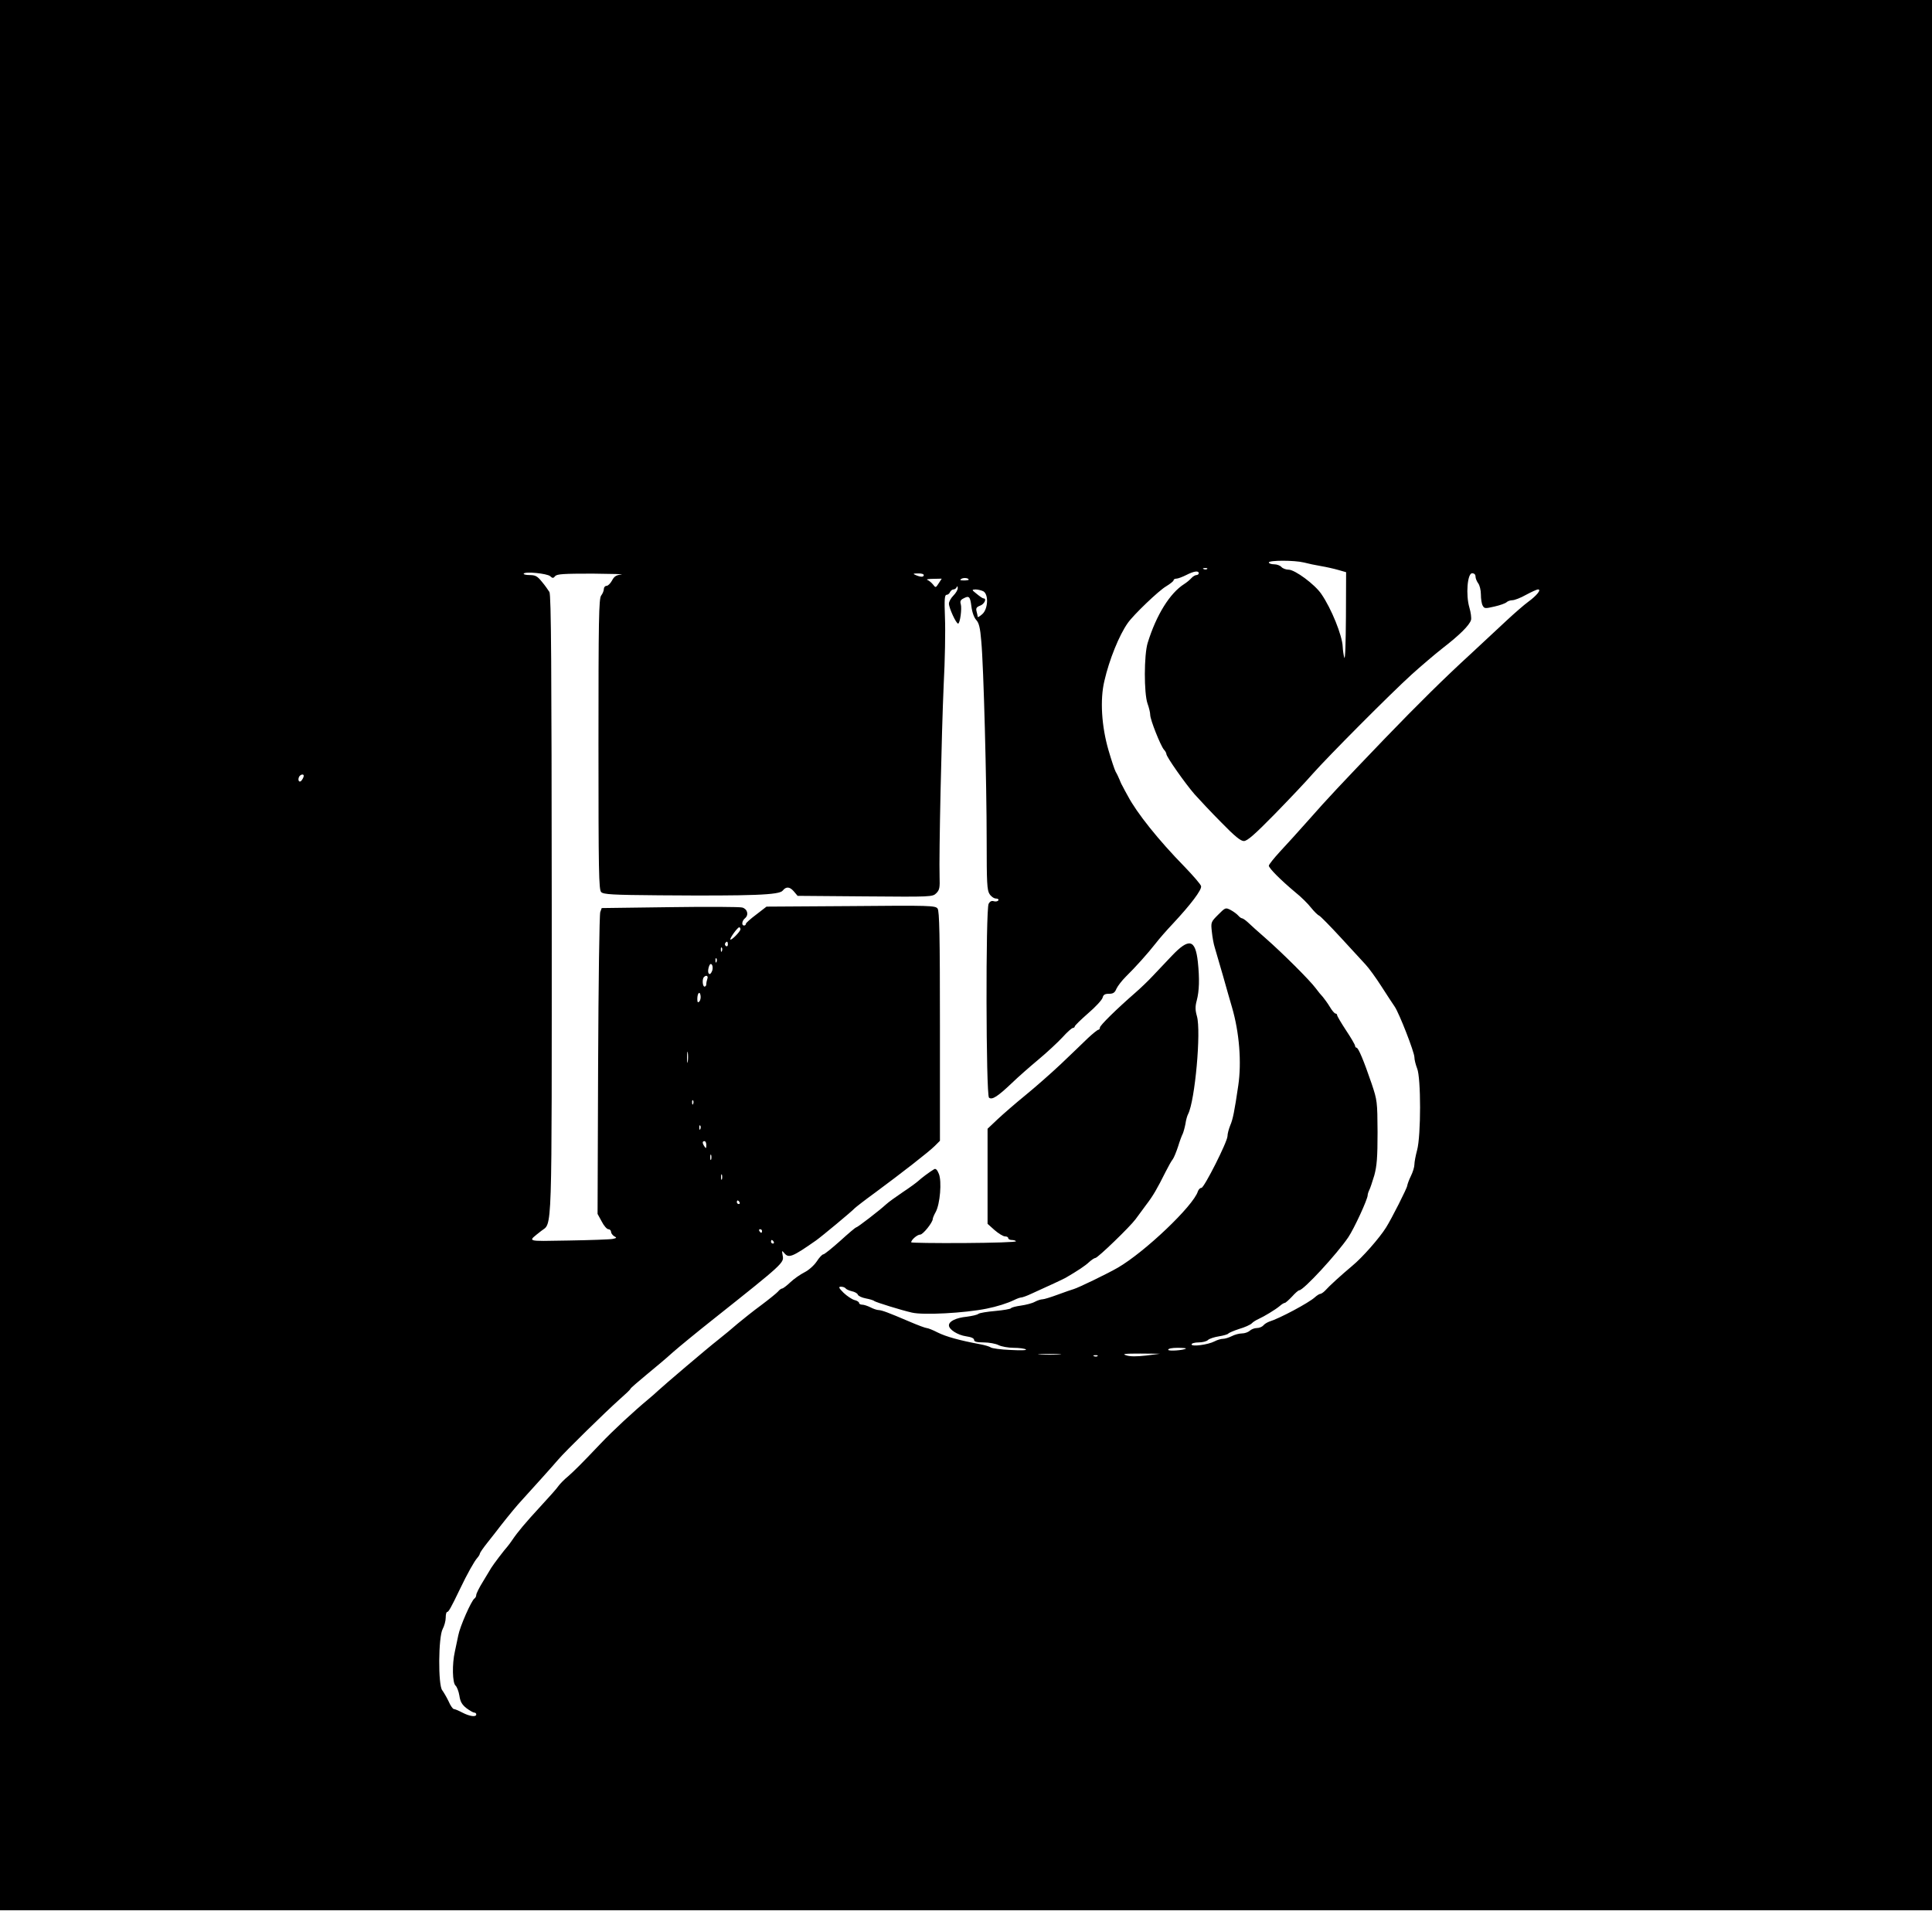
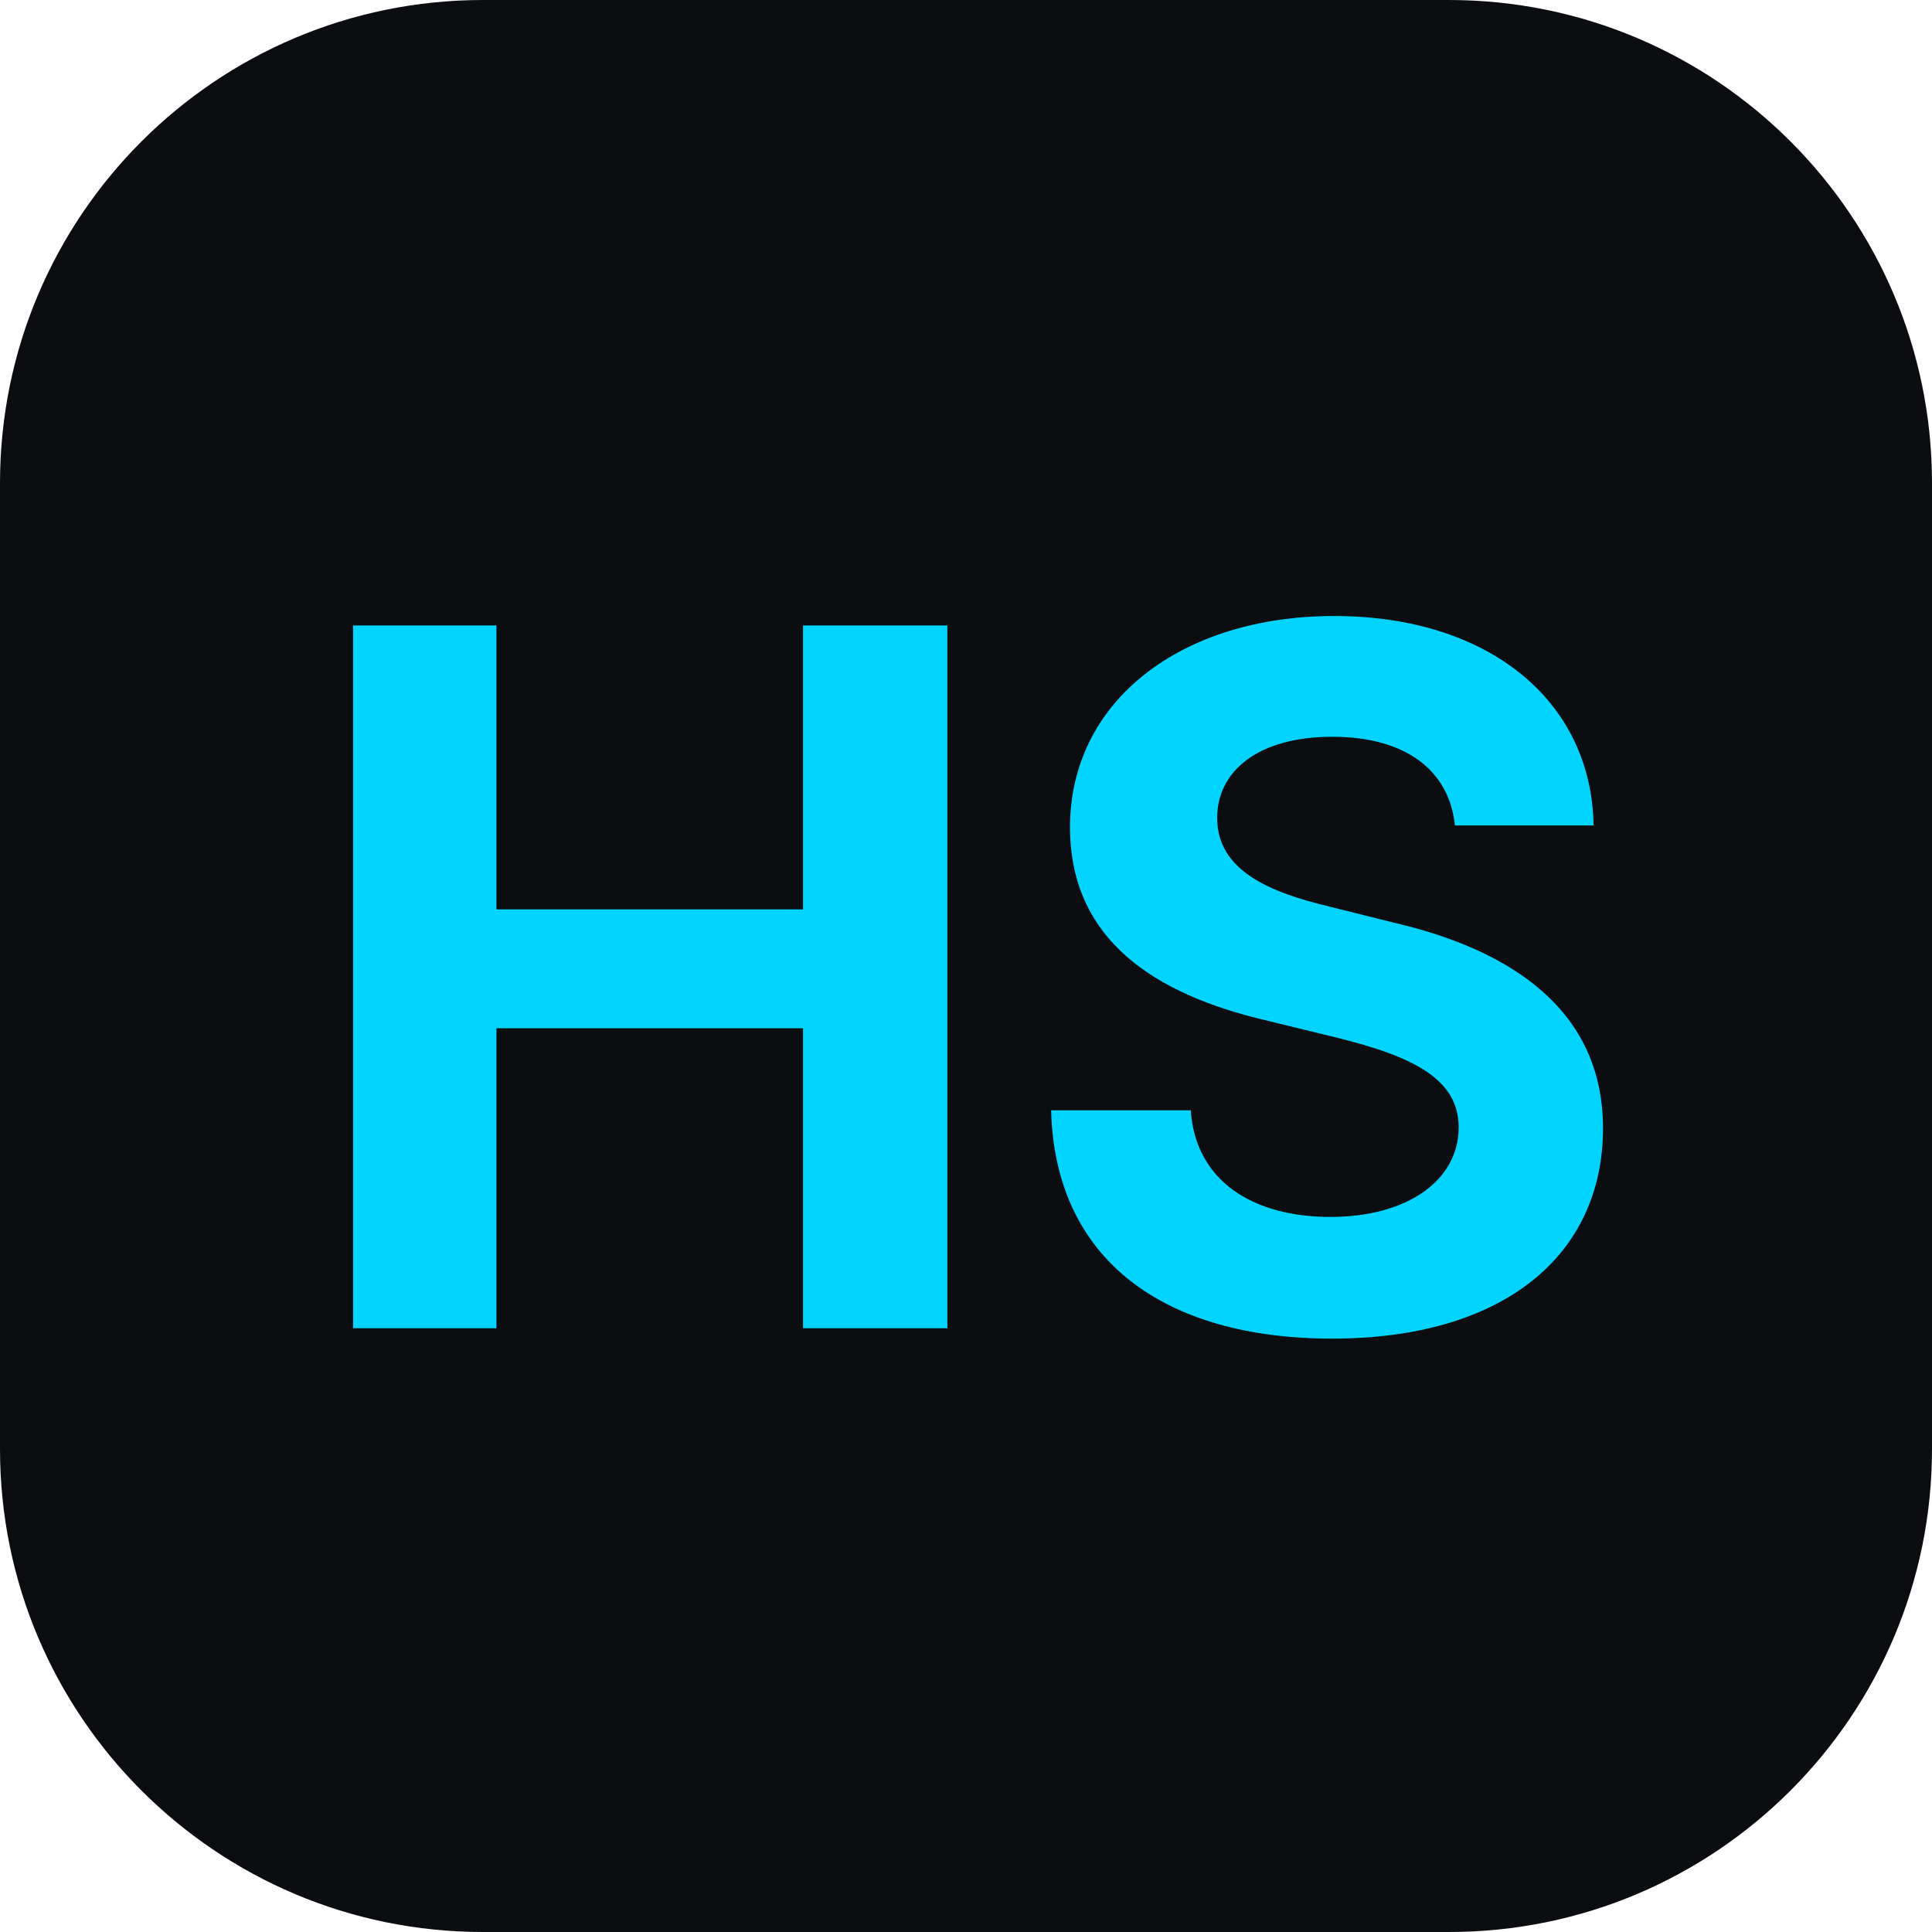
- <svg xmlns="http://www.w3.org/2000/svg" version="1.0" width="1075pt" height="1063pt" viewBox="0 0 1075 1063" preserveAspectRatio="xMidYMid meet">
-   <g transform="translate(0,1063) scale(0.1,-0.1)" fill="#000000" stroke="none">
-     <path d="M0 5315 l0 -5315 5375 0 5375 0 0 5315 0 5315 -5375 0 -5375 0 0 -5315z m7255 2185 c22 -6 65 -15 95 -20 30 -5 74 -15 98 -22 l42 -12 -1 -251 c-1 -141 -4 -239 -9 -225 -4 14 -8 41 -9 61 -2 62 -63 213 -119 294 -37 54 -147 135 -182 135 -15 0 -33 7 -40 15 -7 8 -25 15 -41 15 -16 0 -29 5 -29 10 0 13 142 13 195 0z m-538 -36 c-3 -3 -12 -4 -19 -1 -8 3 -5 6 6 6 11 1 17 -2 13 -5z m-3656 -40 c14 -13 18 -12 28 0 10 12 48 14 209 14 108 -1 180 -3 159 -5 -29 -3 -40 -11 -52 -34 -9 -16 -22 -29 -30 -29 -8 0 -15 -8 -15 -17 0 -10 -7 -27 -15 -37 -13 -17 -15 -133 -15 -827 0 -713 2 -809 15 -823 13 -13 62 -16 323 -18 524 -4 668 2 687 26 19 24 39 22 61 -3 l22 -26 375 -3 c371 -3 376 -3 397 18 18 18 20 31 18 93 -4 111 11 803 23 1070 7 131 10 296 7 368 -4 105 -2 129 9 129 7 0 16 7 19 15 4 8 12 15 19 15 7 0 16 6 18 13 3 7 6 5 6 -5 1 -9 -10 -28 -24 -42 -14 -14 -25 -34 -25 -45 0 -24 40 -111 51 -111 11 0 22 84 15 108 -5 15 -1 24 13 31 33 18 39 13 46 -43 4 -33 15 -63 27 -76 15 -16 22 -43 28 -118 13 -135 30 -787 30 -1112 0 -232 2 -274 16 -295 9 -14 25 -25 36 -25 11 0 16 -5 13 -10 -4 -6 -15 -8 -25 -5 -13 4 -22 -1 -29 -14 -17 -31 -15 -1065 2 -1079 17 -14 48 6 128 82 33 32 99 90 147 130 48 40 108 96 134 124 26 29 52 52 58 52 5 0 10 4 10 8 0 5 33 37 74 73 41 35 77 74 81 87 4 17 13 22 35 22 24 0 33 6 42 28 7 15 30 45 52 67 54 53 123 130 166 185 19 25 62 74 96 110 99 106 162 189 157 209 -2 10 -44 58 -91 107 -146 149 -267 301 -316 394 -11 19 -23 42 -27 50 -5 8 -14 26 -19 40 -6 14 -15 34 -22 45 -6 11 -24 65 -40 120 -39 134 -48 282 -23 386 27 118 82 254 130 322 32 46 172 180 213 204 23 14 42 29 42 34 0 5 7 9 15 9 9 0 33 9 55 20 43 22 70 26 70 10 0 -5 -6 -10 -13 -10 -7 0 -20 -8 -28 -17 -9 -10 -27 -25 -40 -33 -80 -51 -155 -172 -203 -327 -21 -68 -21 -281 -1 -338 8 -22 15 -50 15 -63 0 -27 57 -170 76 -193 8 -8 14 -20 14 -25 0 -15 104 -163 157 -224 27 -30 93 -101 149 -157 74 -76 107 -103 125 -103 19 0 60 36 170 148 79 81 176 183 214 227 87 98 429 442 550 552 50 45 127 111 173 147 93 72 148 126 157 156 3 10 -1 42 -9 69 -21 71 -11 191 15 191 12 0 19 -7 19 -18 0 -10 7 -27 15 -38 8 -10 15 -38 15 -62 0 -24 4 -52 10 -62 9 -17 14 -17 66 -5 31 7 61 18 67 24 6 6 21 11 32 11 12 0 46 13 76 30 30 16 60 30 67 30 20 0 -7 -34 -55 -69 -22 -16 -76 -63 -119 -103 -44 -41 -135 -126 -203 -189 -143 -131 -290 -276 -476 -469 -241 -251 -320 -335 -421 -450 -56 -63 -129 -144 -163 -180 -33 -36 -60 -70 -61 -77 0 -14 66 -80 146 -147 33 -26 73 -66 89 -87 17 -21 37 -41 45 -44 8 -4 62 -59 120 -122 58 -63 120 -131 138 -150 18 -19 58 -74 88 -121 31 -48 64 -99 74 -113 25 -36 110 -254 110 -282 0 -14 7 -41 15 -62 22 -51 22 -375 0 -455 -8 -30 -15 -66 -15 -80 0 -14 -9 -43 -20 -65 -11 -22 -19 -46 -20 -53 0 -12 -87 -184 -118 -233 -37 -59 -132 -167 -188 -213 -63 -53 -126 -110 -152 -139 -9 -9 -21 -17 -26 -17 -5 0 -19 -9 -30 -19 -34 -31 -197 -118 -253 -135 -11 -4 -27 -13 -33 -21 -7 -8 -23 -15 -37 -15 -13 0 -31 -7 -39 -15 -9 -8 -28 -15 -44 -15 -15 0 -41 -7 -56 -15 -16 -8 -38 -15 -49 -15 -11 0 -32 -6 -47 -14 -36 -19 -128 -31 -128 -17 0 6 18 11 39 11 22 0 46 6 53 14 8 7 35 16 61 20 25 4 49 11 51 15 3 4 30 16 61 26 31 9 62 23 70 31 7 8 24 18 37 24 33 15 94 52 118 72 11 10 24 18 29 18 4 0 22 16 40 35 17 19 35 35 40 35 24 0 210 202 273 295 33 49 108 212 108 234 0 6 4 19 9 29 5 9 17 46 28 82 14 52 18 99 18 240 -1 171 -2 177 -33 270 -44 129 -74 200 -84 200 -4 0 -8 5 -8 10 0 6 -22 44 -50 86 -27 41 -50 80 -50 85 0 5 -4 9 -9 9 -5 0 -20 17 -32 38 -12 20 -30 44 -38 54 -9 9 -27 31 -41 50 -31 42 -182 193 -279 278 -41 36 -85 75 -98 88 -13 12 -28 22 -32 22 -5 0 -14 7 -22 16 -7 8 -26 22 -41 30 -29 15 -30 14 -70 -26 -40 -40 -41 -42 -35 -95 3 -30 10 -69 16 -87 5 -18 26 -89 46 -158 19 -69 42 -147 50 -175 41 -140 54 -307 35 -435 -21 -143 -30 -189 -45 -223 -8 -20 -15 -46 -15 -59 0 -31 -130 -288 -145 -288 -8 0 -16 -9 -20 -20 -25 -80 -295 -337 -445 -424 -57 -33 -218 -111 -245 -119 -11 -3 -51 -17 -89 -31 -38 -14 -76 -26 -85 -26 -9 0 -28 -6 -43 -14 -14 -8 -49 -17 -77 -21 -28 -4 -53 -10 -56 -15 -3 -4 -42 -11 -87 -15 -46 -4 -88 -11 -94 -16 -7 -6 -36 -12 -65 -16 -59 -6 -99 -25 -99 -48 0 -23 48 -54 96 -61 28 -4 44 -11 44 -20 0 -10 15 -14 54 -14 29 0 67 -7 82 -15 16 -8 54 -15 84 -15 30 0 61 -4 68 -9 8 -5 -29 -6 -85 -3 -54 2 -103 9 -110 14 -6 5 -33 13 -60 18 -113 21 -189 42 -235 65 -27 14 -55 25 -62 25 -6 0 -50 16 -96 36 -117 50 -152 63 -171 64 -9 0 -30 7 -45 15 -16 8 -37 15 -46 15 -10 0 -18 4 -18 10 0 5 -12 13 -26 16 -14 4 -41 22 -60 40 -28 28 -30 34 -14 34 10 0 21 -4 25 -9 3 -5 18 -12 34 -16 16 -3 32 -12 34 -19 3 -8 23 -17 44 -21 21 -4 43 -10 48 -15 10 -7 151 -51 209 -64 62 -15 293 -3 416 22 56 11 116 30 153 48 16 8 33 14 39 14 6 0 32 9 57 21 102 46 177 81 191 89 67 39 109 67 130 87 14 13 30 23 35 23 13 0 192 173 223 215 12 17 39 52 59 80 39 51 60 87 109 185 15 30 33 62 40 70 6 8 19 40 29 70 9 30 21 62 26 71 4 9 11 34 15 55 3 22 10 46 15 55 38 74 73 459 49 544 -10 35 -10 55 -1 88 14 53 16 121 6 215 -14 126 -49 134 -145 33 -36 -38 -84 -89 -107 -113 -23 -25 -67 -67 -98 -94 -101 -88 -195 -180 -195 -192 0 -7 -4 -12 -8 -12 -5 0 -31 -21 -59 -47 -27 -27 -95 -91 -149 -143 -55 -52 -145 -131 -199 -175 -54 -44 -123 -104 -154 -133 l-56 -53 0 -265 0 -264 39 -35 c22 -19 48 -35 58 -35 10 0 18 -4 18 -10 0 -5 9 -10 19 -10 11 0 22 -3 24 -7 3 -5 -127 -9 -289 -10 -162 -1 -294 1 -294 4 0 14 34 43 50 43 16 0 70 68 70 87 0 5 7 22 16 38 25 45 35 172 18 213 -9 23 -18 31 -26 26 -27 -16 -72 -50 -89 -66 -10 -9 -48 -37 -86 -62 -37 -25 -79 -55 -93 -68 -38 -35 -159 -128 -166 -128 -4 0 -44 -34 -89 -75 -46 -41 -88 -75 -94 -75 -6 0 -23 -18 -37 -40 -15 -22 -44 -48 -68 -60 -22 -11 -58 -36 -78 -55 -20 -19 -41 -35 -46 -35 -5 0 -16 -8 -23 -17 -8 -9 -50 -43 -94 -76 -44 -32 -102 -79 -130 -102 -27 -24 -77 -65 -111 -92 -59 -46 -301 -252 -334 -283 -8 -8 -31 -28 -50 -44 -81 -67 -199 -176 -269 -250 -114 -120 -143 -148 -181 -182 -20 -16 -43 -40 -52 -52 -8 -13 -54 -64 -101 -115 -83 -90 -126 -141 -157 -187 -8 -12 -20 -28 -25 -34 -19 -21 -80 -101 -92 -121 -7 -11 -28 -46 -47 -78 -20 -32 -36 -65 -36 -72 0 -8 -5 -17 -10 -20 -17 -11 -81 -156 -90 -205 -5 -25 -14 -65 -19 -90 -16 -70 -14 -175 4 -190 7 -6 17 -31 21 -55 5 -34 14 -50 39 -70 19 -14 38 -25 44 -25 6 0 11 -4 11 -10 0 -16 -37 -11 -77 10 -21 11 -42 20 -48 20 -5 0 -19 19 -29 43 -11 23 -27 50 -35 61 -24 27 -22 298 2 341 9 17 17 45 17 63 0 17 3 32 8 32 8 0 22 25 70 125 42 88 81 157 97 175 8 9 15 20 15 25 0 4 19 32 43 62 23 29 57 72 75 96 45 57 89 111 121 145 54 59 170 188 197 220 39 46 265 267 339 333 33 29 62 56 63 61 2 5 43 40 90 79 48 39 114 95 147 125 33 29 134 112 225 184 389 309 393 313 385 353 -5 29 -5 30 8 15 25 -31 44 -24 177 69 30 21 201 163 215 179 6 6 57 46 115 88 146 108 298 226 331 259 l29 29 0 637 c0 509 -3 641 -13 655 -12 17 -41 18 -483 14 l-469 -3 -57 -44 c-32 -24 -58 -47 -58 -52 0 -5 -4 -9 -10 -9 -15 0 -12 26 5 40 23 19 14 52 -15 60 -14 4 -195 5 -403 2 l-379 -5 -8 -22 c-5 -13 -10 -396 -12 -851 l-3 -829 23 -42 c12 -24 29 -43 37 -43 8 0 15 -7 15 -15 0 -7 8 -18 17 -24 16 -8 15 -10 -7 -15 -14 -3 -125 -7 -247 -9 -244 -4 -229 -9 -152 53 63 50 59 -71 59 1812 -1 1333 -3 1728 -13 1744 -7 11 -25 37 -42 57 -25 31 -36 37 -68 37 -21 0 -36 4 -33 8 8 13 129 1 147 -14z m2079 6 c0 -12 -17 -12 -45 0 -17 7 -15 9 13 9 17 1 32 -3 32 -9z m250 -26 c0 -2 -12 -4 -27 -4 -21 0 -24 3 -14 9 13 8 41 5 41 -5z m-167 -20 c-16 -25 -17 -26 -32 -6 -9 11 -23 22 -31 25 -8 3 6 6 33 6 l47 1 -17 -26z m248 -44 c31 -17 27 -100 -6 -128 -14 -12 -25 -19 -25 -14 0 4 -3 17 -6 29 -5 18 -1 25 20 33 23 8 38 40 19 40 -5 0 -21 11 -38 25 -29 23 -29 24 -7 25 13 0 32 -5 43 -10z m-3781 -1027 c0 -5 -4 -15 -10 -23 -11 -18 -25 -7 -17 15 6 15 27 21 27 8z m2430 -854 c0 -12 -50 -63 -56 -57 -5 6 40 68 49 68 4 0 7 -5 7 -11z m-70 -85 c0 -8 -5 -12 -10 -9 -6 4 -8 11 -5 16 9 14 15 11 15 -7z m-33 -36 c-3 -8 -6 -5 -6 6 -1 11 2 17 5 13 3 -3 4 -12 1 -19z m-30 -60 c-3 -8 -6 -5 -6 6 -1 11 2 17 5 13 3 -3 4 -12 1 -19z m-23 -46 c-4 -12 -10 -22 -15 -22 -10 0 -12 21 -3 45 9 24 24 4 18 -23z m-28 -48 c-3 -9 -6 -22 -6 -30 0 -8 -4 -14 -10 -14 -11 0 -14 43 -3 53 12 13 25 7 19 -9z m-45 -127 c-8 -8 -11 -4 -11 14 0 33 14 47 18 19 2 -12 -1 -27 -7 -33z m-64 -334 c-2 -16 -4 -5 -4 22 0 28 2 40 4 28 2 -13 2 -35 0 -50z m30 -235 c-3 -8 -6 -5 -6 6 -1 11 2 17 5 13 3 -3 4 -12 1 -19z m40 -140 c-3 -8 -6 -5 -6 6 -1 11 2 17 5 13 3 -3 4 -12 1 -19z m33 -90 c0 -19 -2 -20 -10 -8 -13 19 -13 30 0 30 6 0 10 -10 10 -22z m27 -80 c-3 -7 -5 -2 -5 12 0 14 2 19 5 13 2 -7 2 -19 0 -25z m60 -110 c-3 -7 -5 -2 -5 12 0 14 2 19 5 13 2 -7 2 -19 0 -25z m98 -128 c3 -5 1 -10 -4 -10 -6 0 -11 5 -11 10 0 6 2 10 4 10 3 0 8 -4 11 -10z m125 -160 c0 -5 -2 -10 -4 -10 -3 0 -8 5 -11 10 -3 6 -1 10 4 10 6 0 11 -4 11 -10z m65 -60 c3 -5 1 -10 -4 -10 -6 0 -11 5 -11 10 0 6 2 10 4 10 3 0 8 -4 11 -10z m2294 -594 c-12 -10 -99 -16 -99 -7 0 7 22 11 52 11 28 0 49 -2 47 -4z m-706 -33 c-29 -2 -77 -2 -105 0 -29 2 -6 3 52 3 58 0 81 -1 53 -3z m484 -6 c-53 -6 -89 -6 -110 1 -26 8 -11 10 78 10 l110 -1 -78 -10z m-270 -3 c-3 -3 -12 -4 -19 -1 -8 3 -5 6 6 6 11 1 17 -2 13 -5z" />
-   </g>
+ <svg xmlns="http://www.w3.org/2000/svg" viewBox="0 0 32 32">
+   <rect width="32" height="32" rx="8" fill="#0B0D10" />
+   <text x="16" y="22" text-anchor="middle" font-family="Inter, sans-serif" font-size="16" font-weight="700" fill="#00D4FF">HS</text>
</svg>
